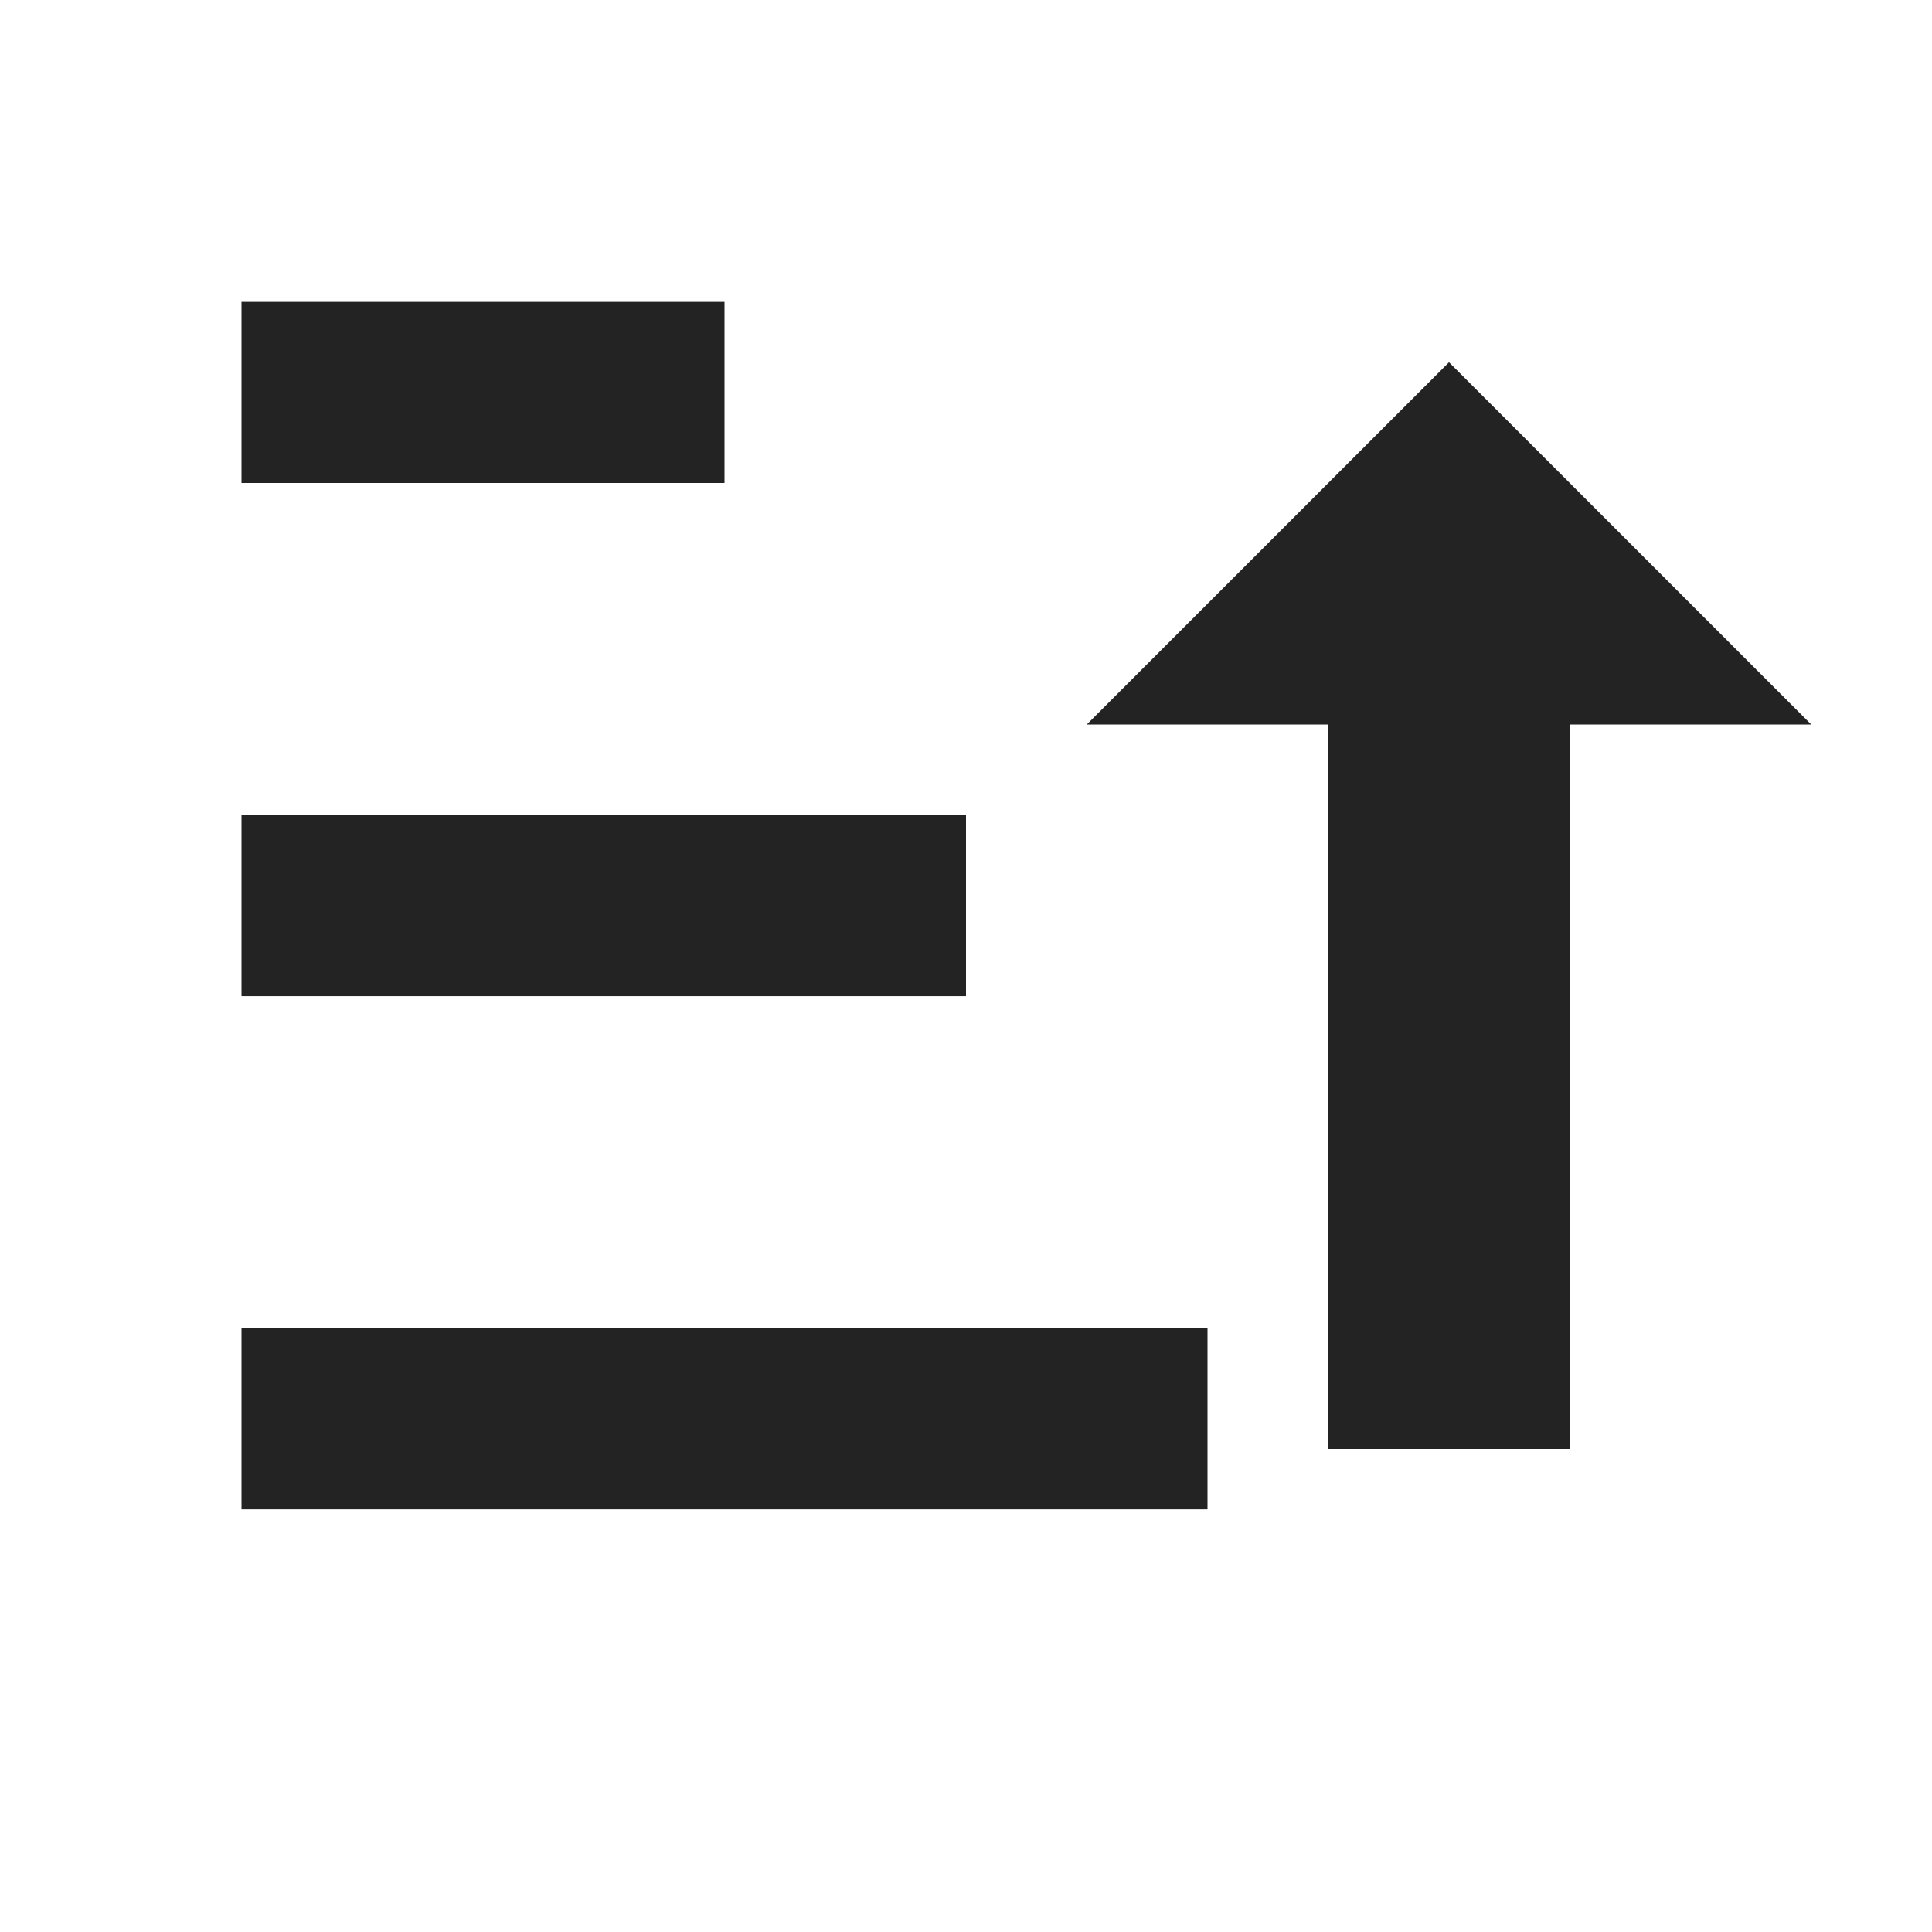
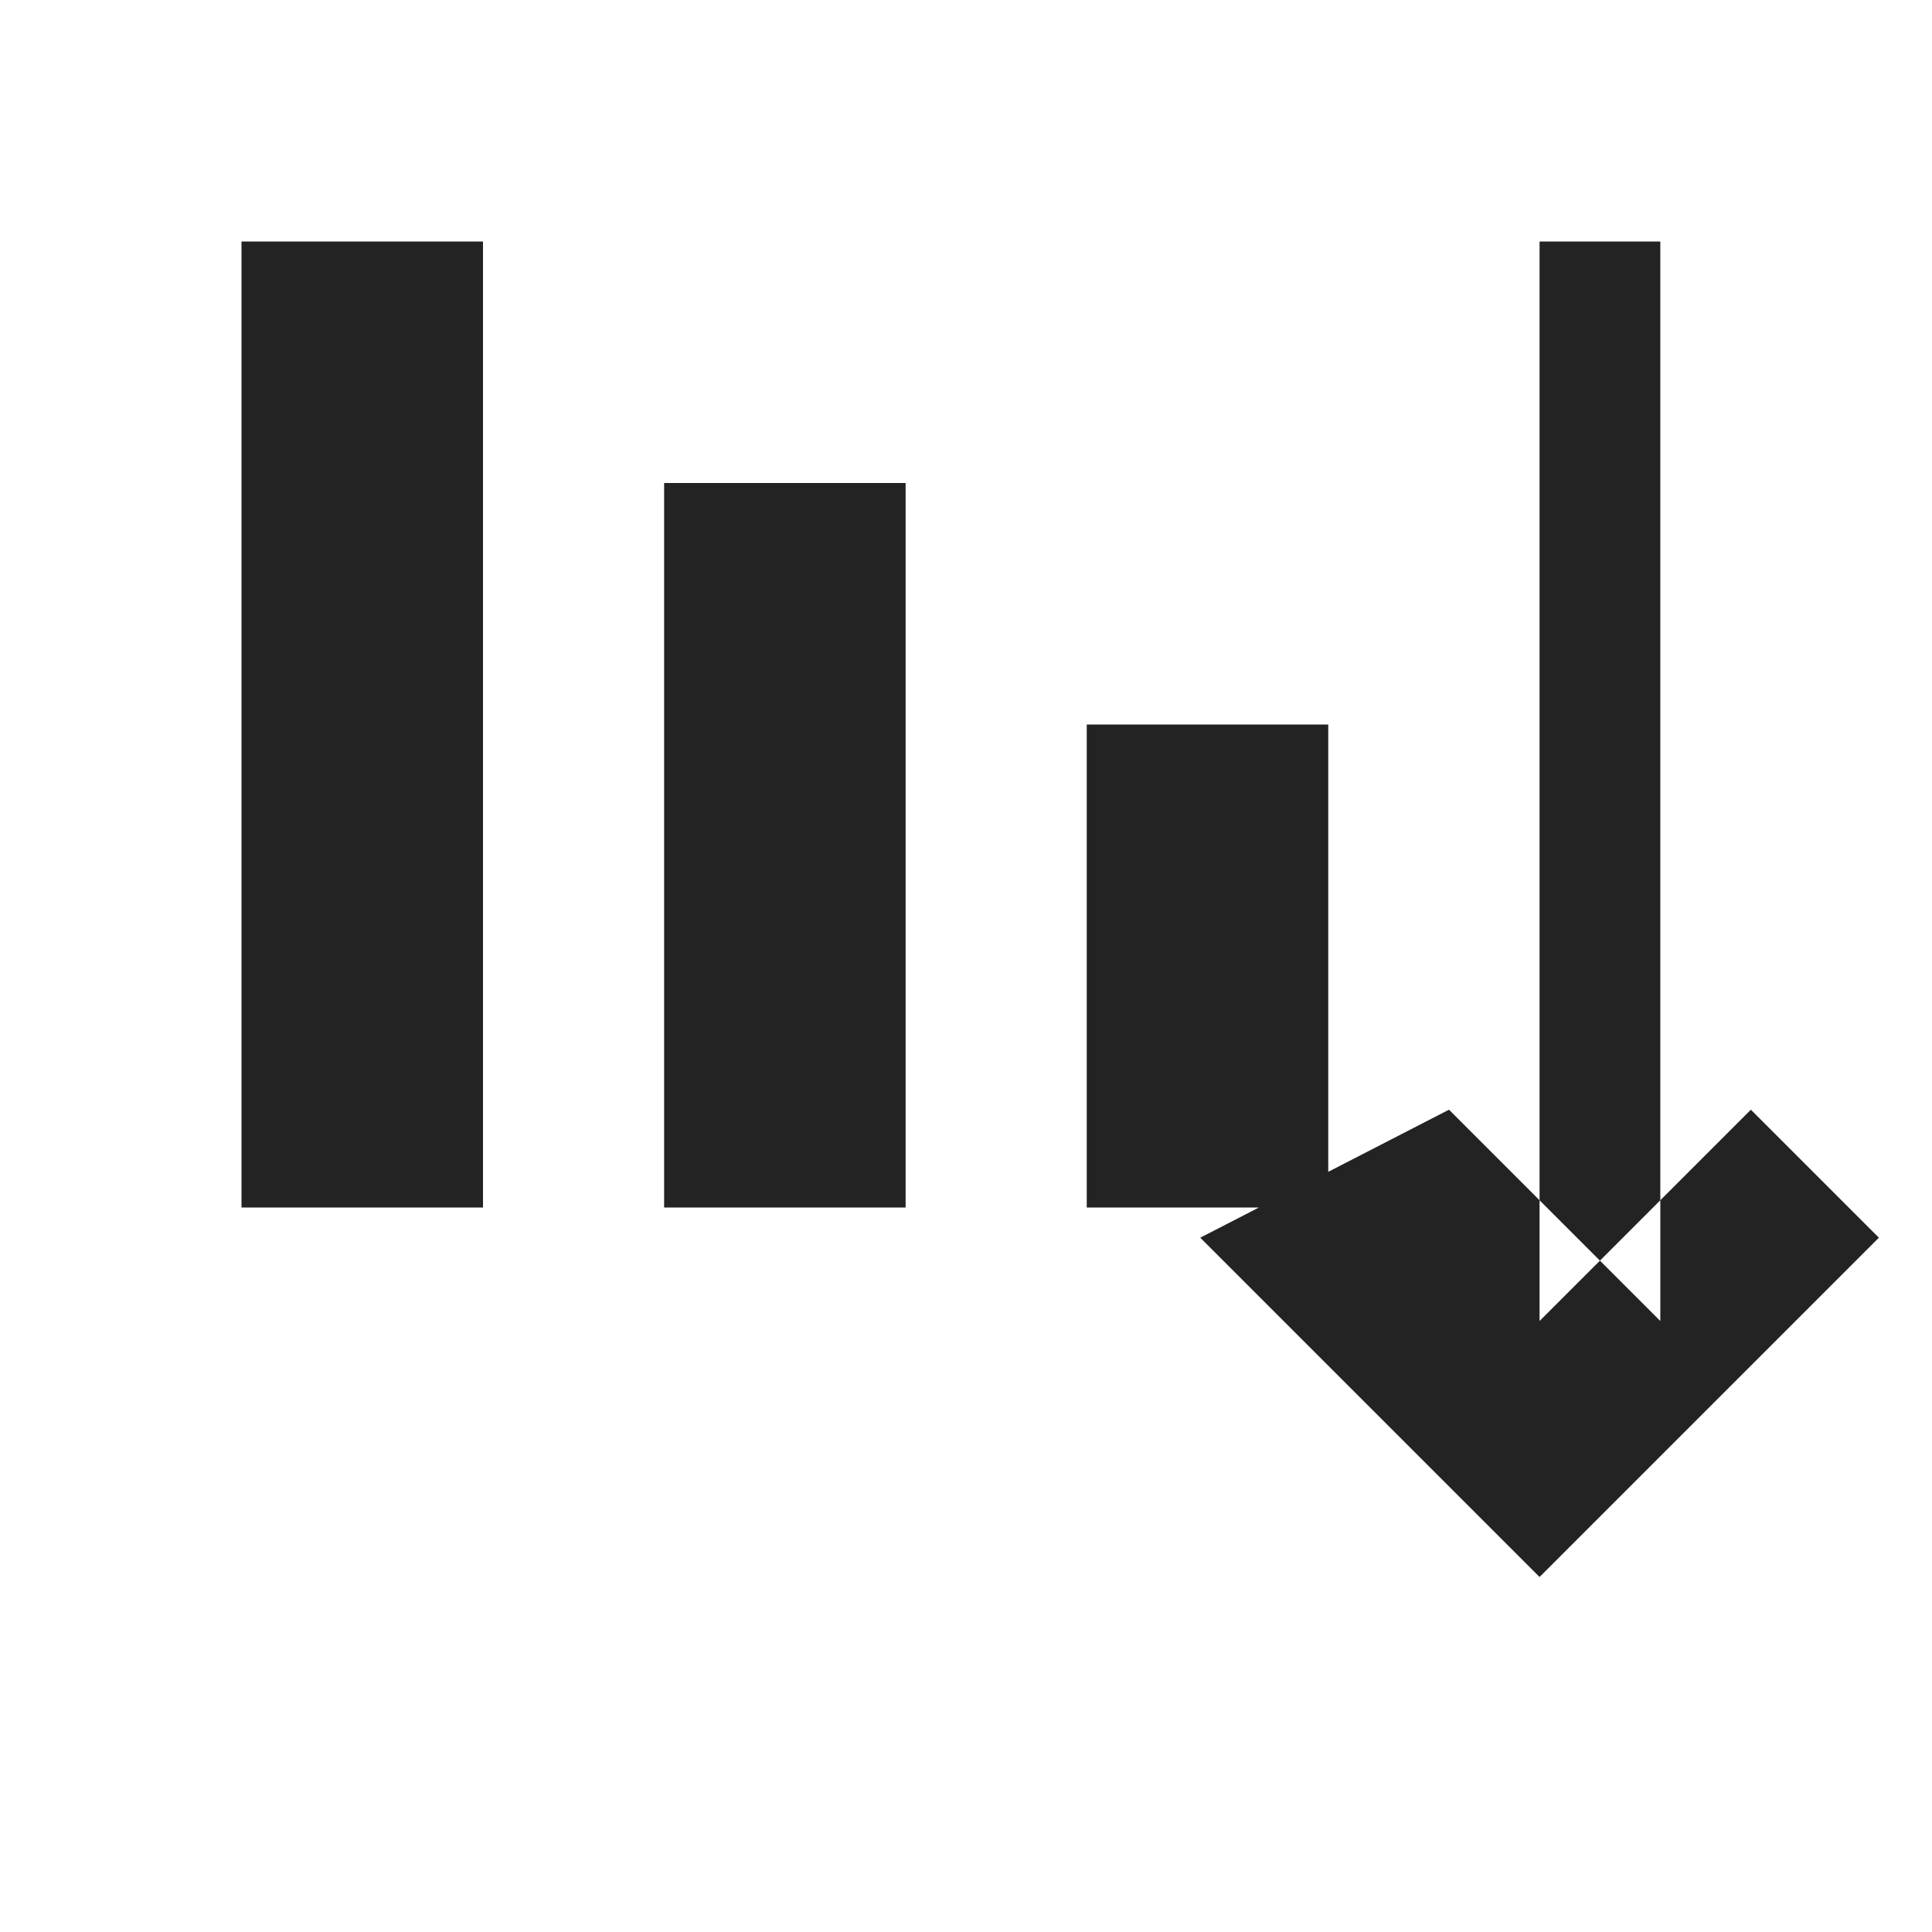
<svg xmlns="http://www.w3.org/2000/svg" width="16" height="16" viewBox="0 0 16 16" fill="none">
-   <path fill="#232323" d="M2 2.5h4V4H2V2.5Zm0 4.25h6v1.5H2v-1.5ZM2 11h8v1.5H2V11ZM12 3l3 3h-2v6h-2V6H9l3-3Z" />
+   <path fill="#232323" d="M2 2h2v8H2V2Zm3.5 2h2v6h-2V4ZM9 6h2v4H9V6Zm2.25-4h1.5v8.94l1.75-1.75 1.06 1.06-2.81 2.81-2.81-2.81L12 9.19l1.75 1.75V2h-1.5Z" />
</svg>
